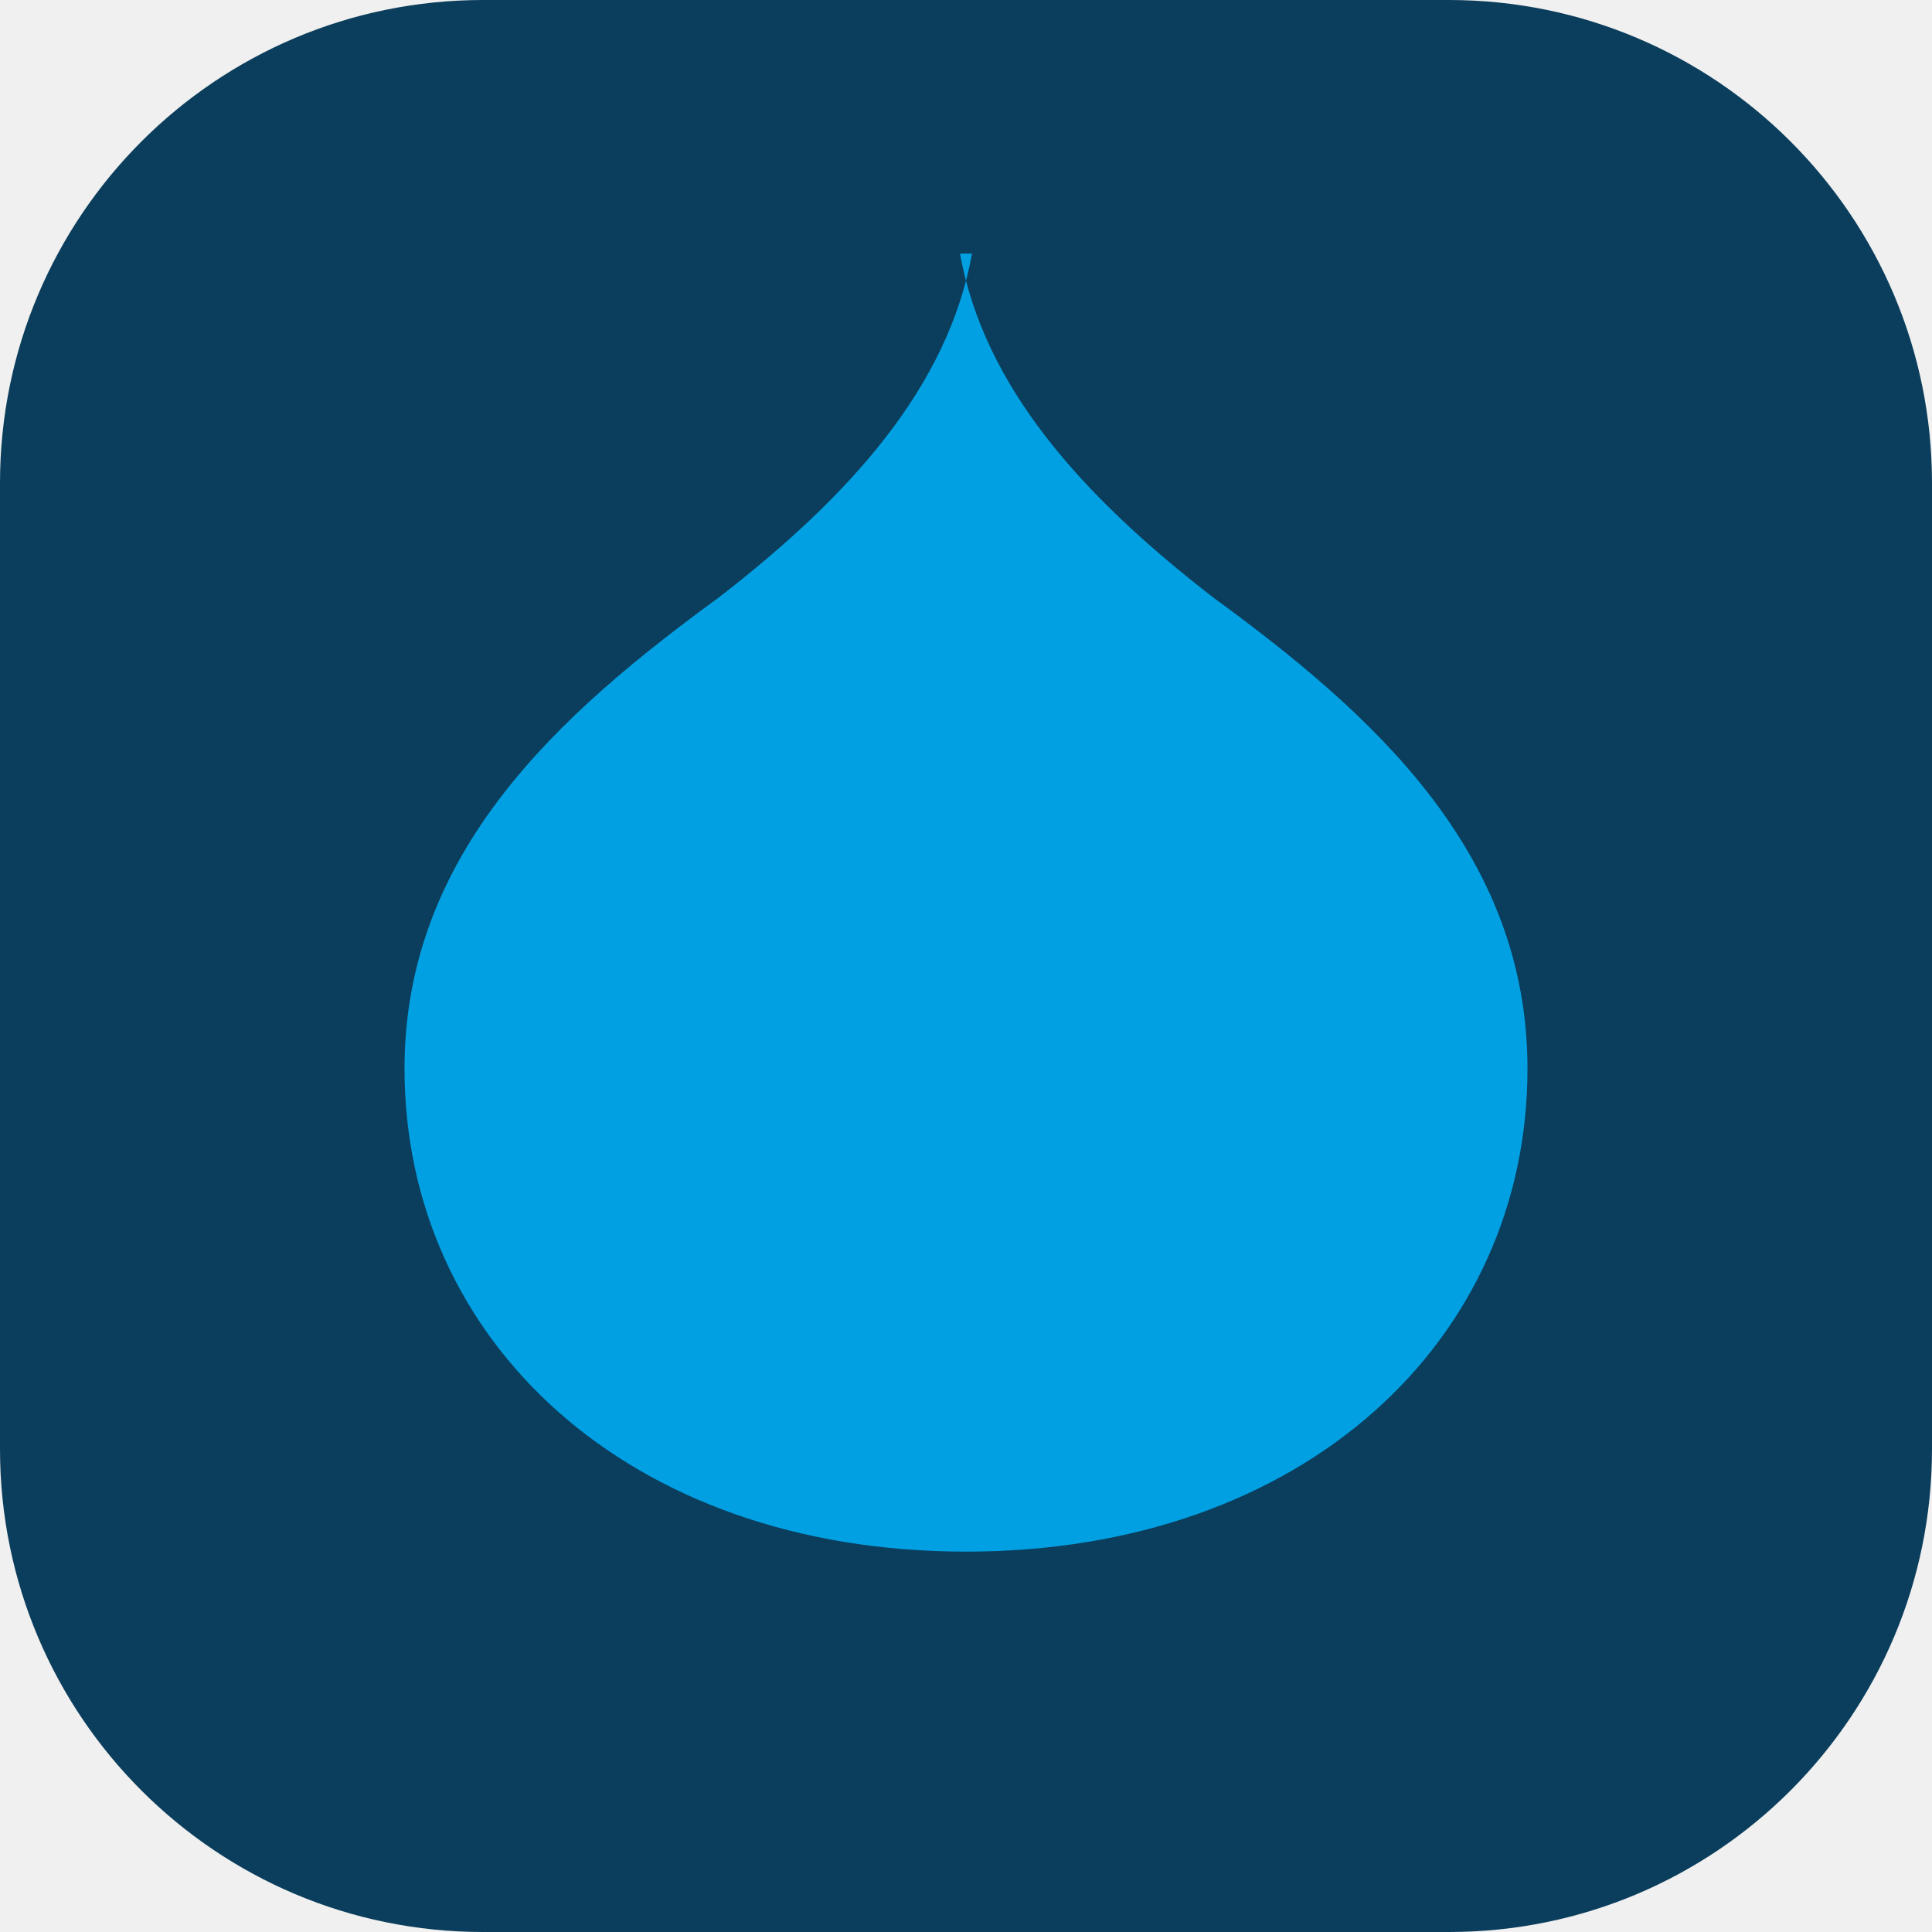
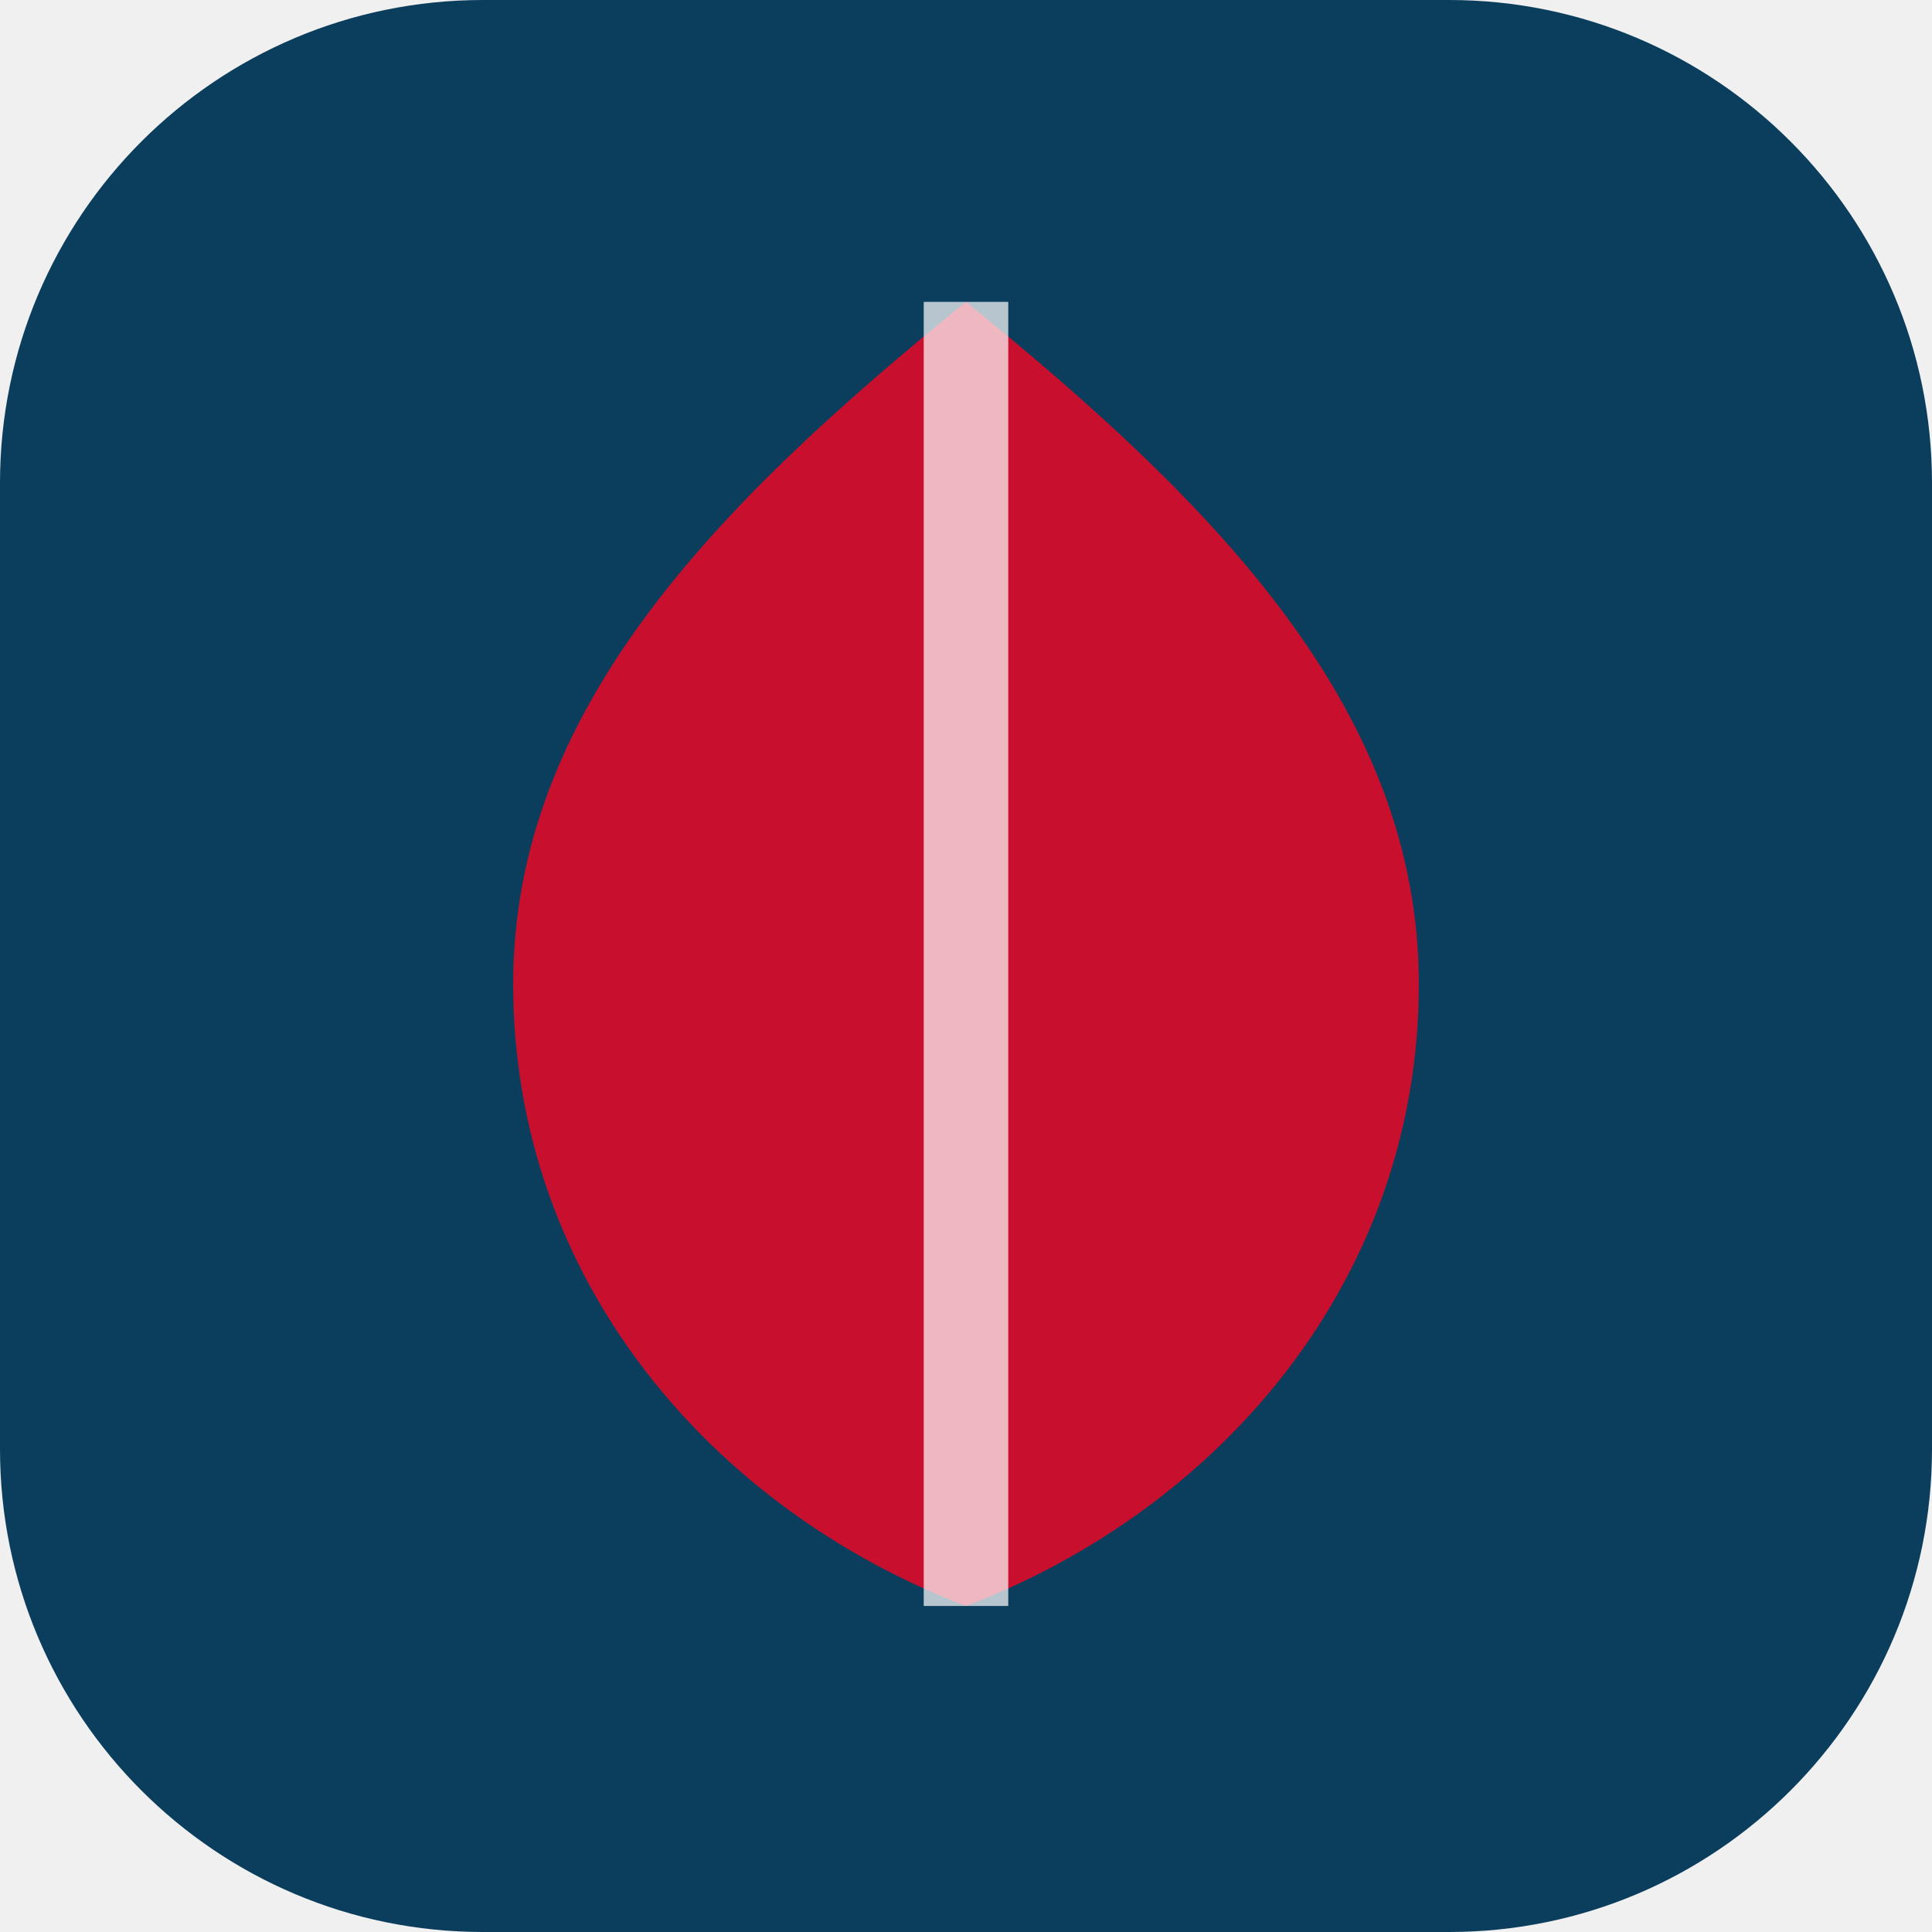
<svg xmlns="http://www.w3.org/2000/svg" viewBox="0 0 32 32">
  <rect width="32" height="32" rx="8" fill="#0B3D5C" />
-   <path d="M16.1 4.2c-.4 2.2-2 4-4.2 5.7-2.6 1.9-5.2 4.2-5.2 7.8 0 4.5 3.7 8 9.3 8s9.3-3.5 9.3-8c0-3.6-2.6-5.9-5.2-7.8-2.2-1.7-3.8-3.5-4.2-5.7Z" fill="#01A0E2" />
+   <path d="M16 5c4.2 3.4 7.5 6.8 7.5 11.3C23.5 21.2 20.2 25 16 26.6 11.8 25 8.5 21.2 8.5 16.3 8.5 11.8 11.8 8.4 16 5z" fill="#C8102E" />
+   <path d="M16 5v21.6" fill="none" stroke="#FFFFFF" stroke-width="1.4" opacity=".7" />
</svg>
